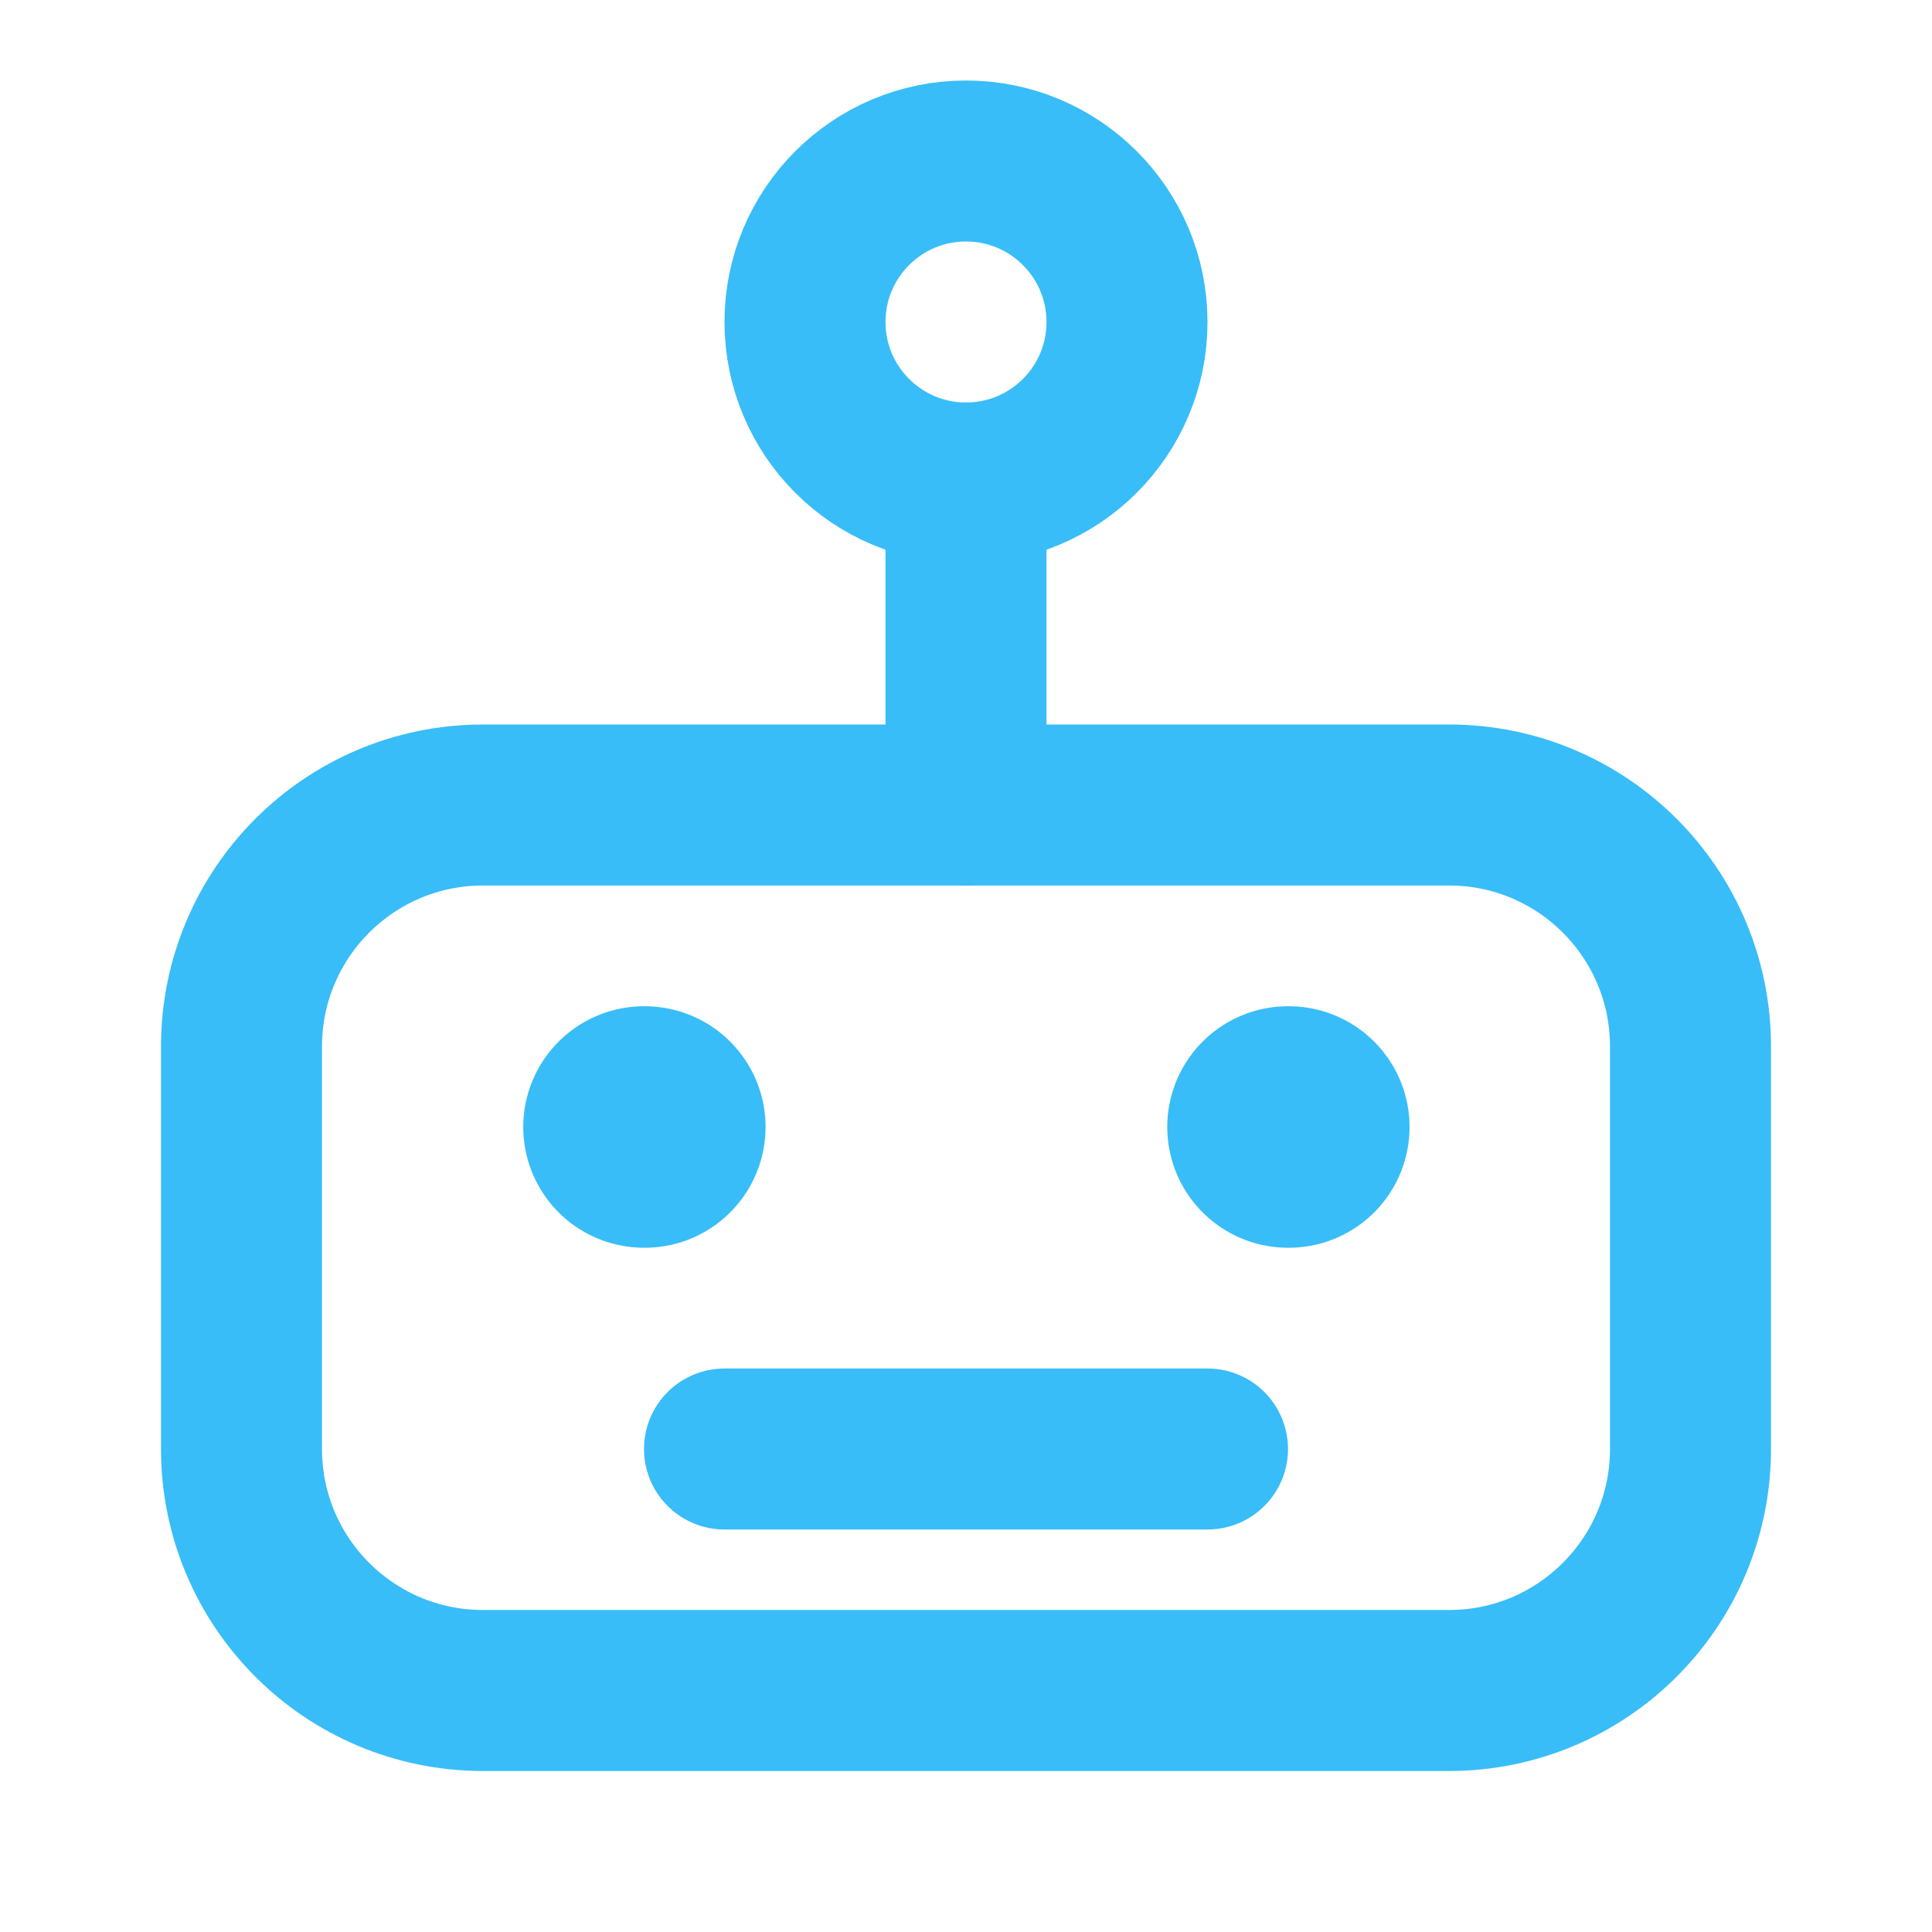
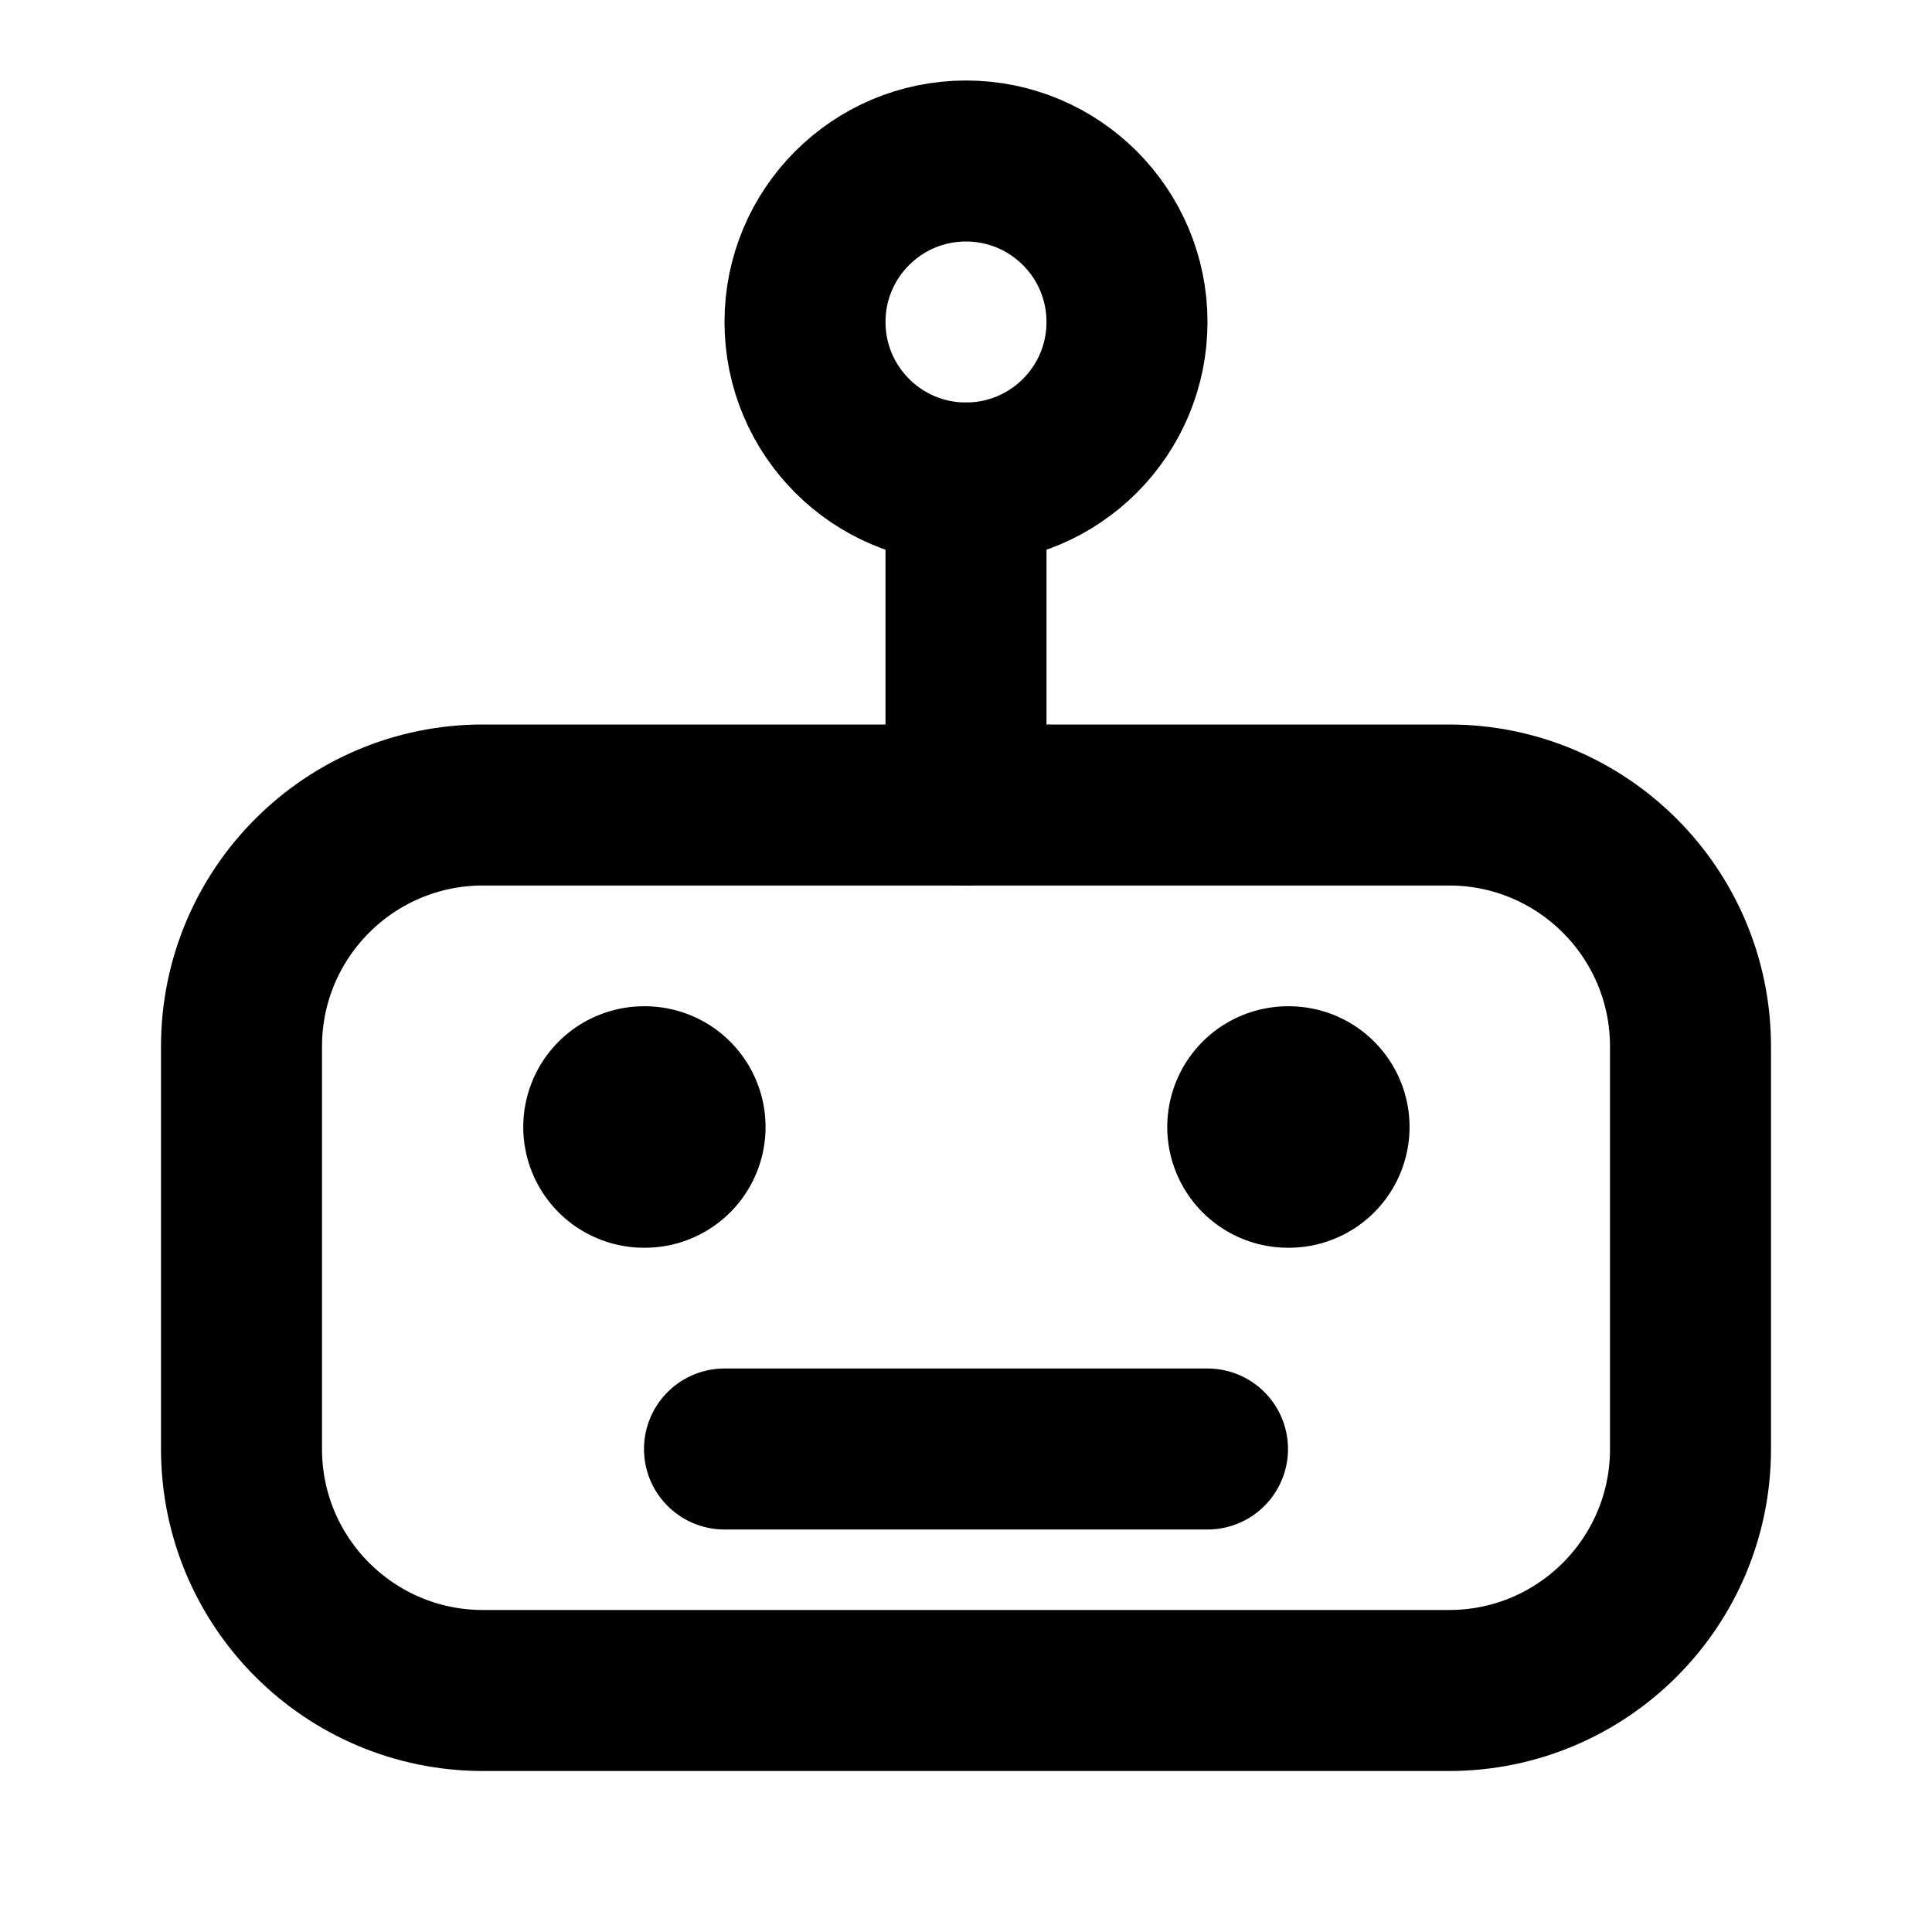
- <svg xmlns="http://www.w3.org/2000/svg" width="24" height="24" viewBox="0 0 24 24" fill="none" stroke="#38bdf8" stroke-width="2" stroke-linecap="round" stroke-linejoin="round">
+ <svg xmlns="http://www.w3.org/2000/svg" width="24" height="24" viewBox="0 0 24 24" fill="none" stroke="currentColor" stroke-width="2" stroke-linecap="round" stroke-linejoin="round">
  <rect x="3" y="10" width="18" height="11" rx="3" />
  <circle cx="12" cy="4" r="2" />
  <path d="M12 6v4" />
  <line x1="8" y1="14" x2="8.01" y2="14" stroke-width="3" />
  <line x1="16" y1="14" x2="16.01" y2="14" stroke-width="3" />
  <path d="M9 18h6" />
</svg>
